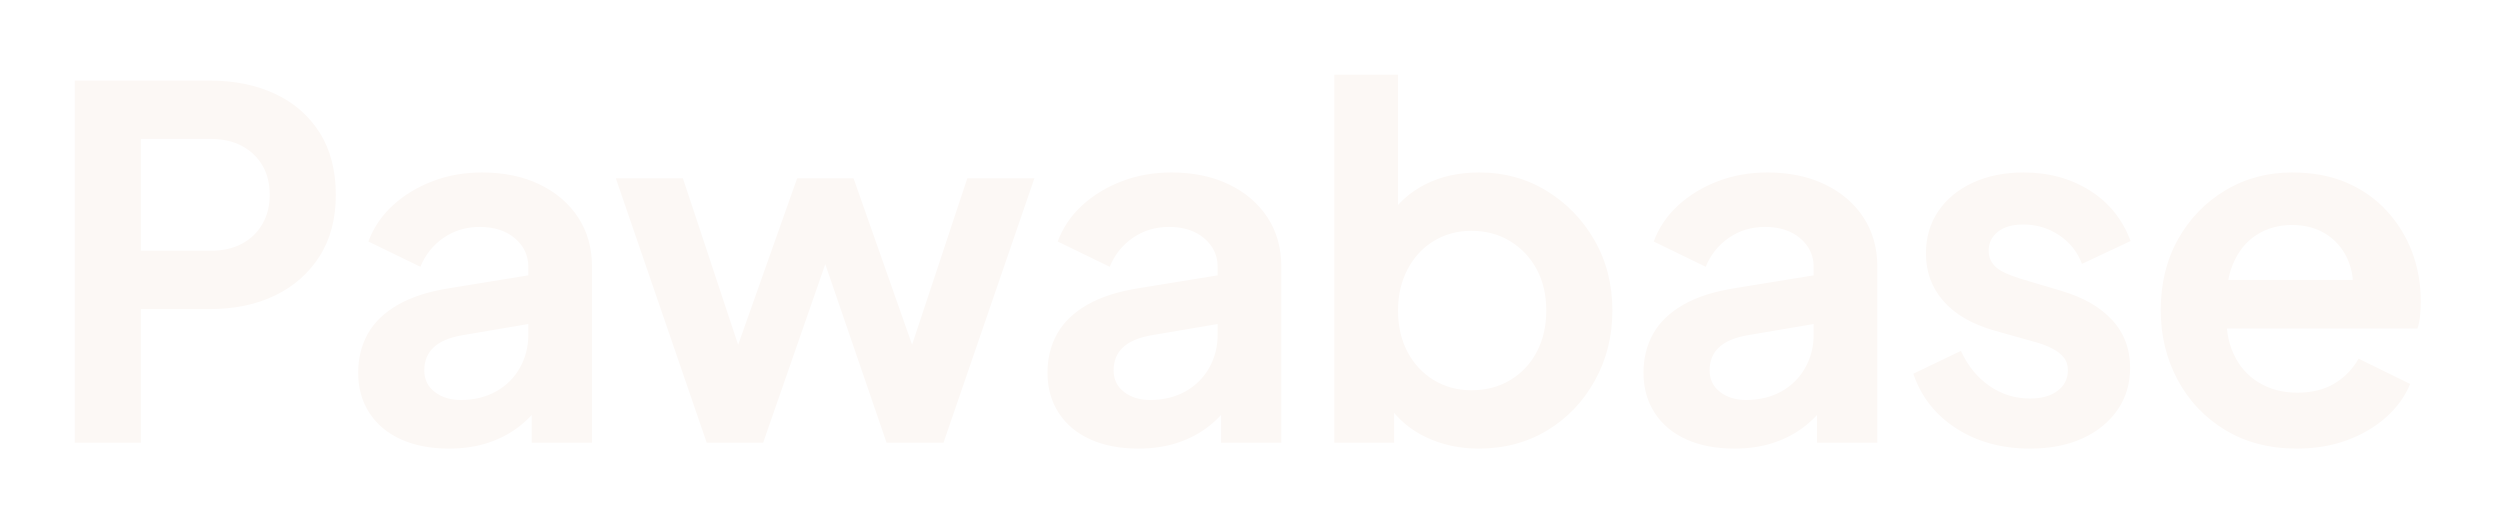
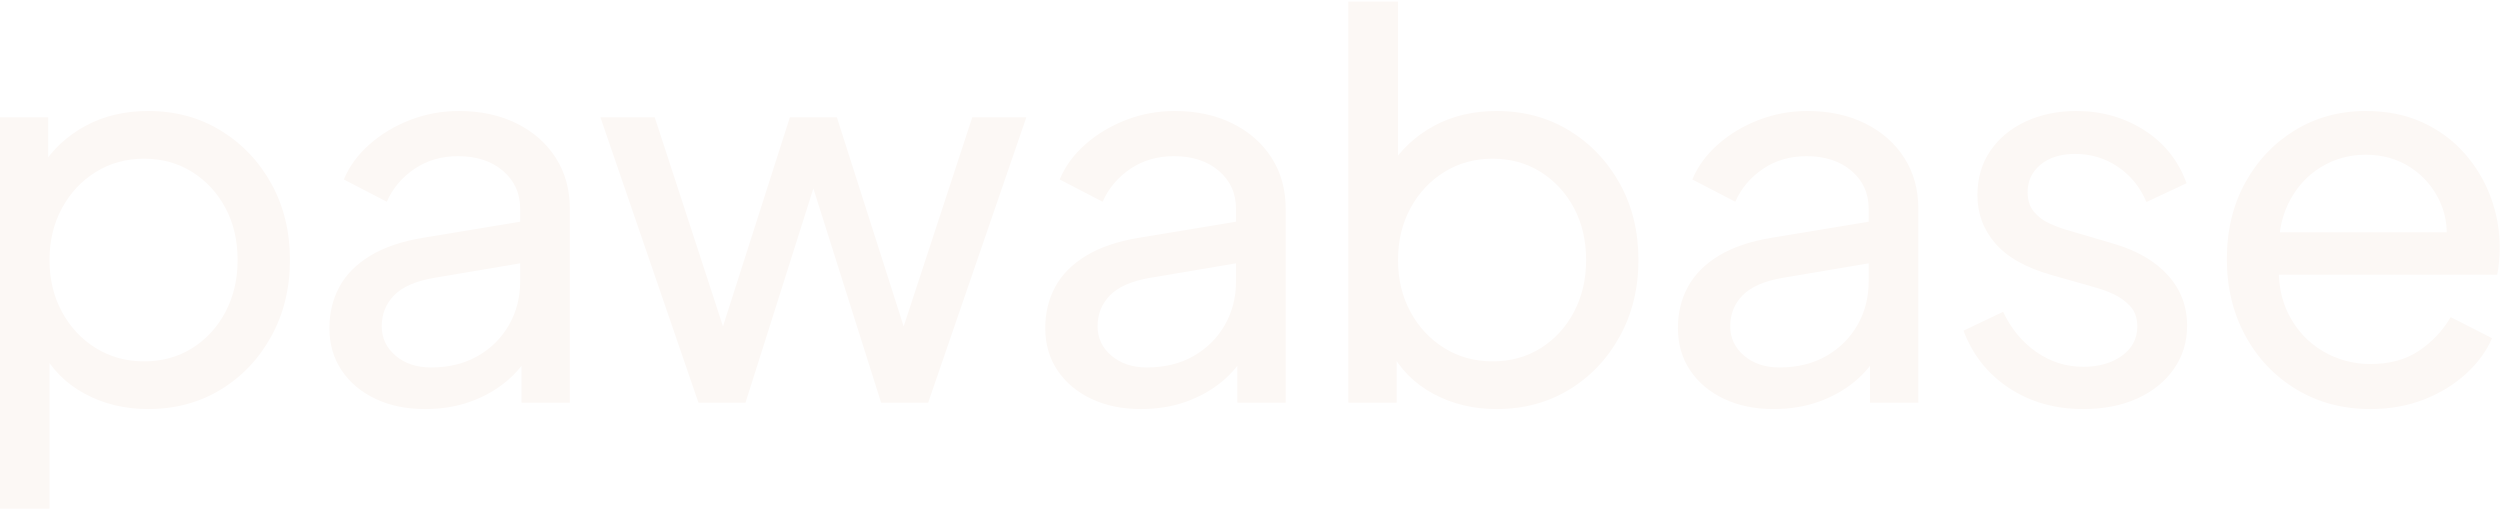
- <svg xmlns="http://www.w3.org/2000/svg" width="535" height="112" viewBox="0 0 535 112" role="img" aria-label="Pawabase">
-   <defs>
-     <linearGradient id="pb-upper" gradientUnits="userSpaceOnUse" x1="24" y1="16" x2="226" y2="204">
-       <stop offset="0" stop-color="#FF9500" />
-       <stop offset="0.5" stop-color="#FF7400" />
-       <stop offset="1" stop-color="#F65A00" />
-     </linearGradient>
-     <linearGradient id="pb-lower" gradientUnits="userSpaceOnUse" x1="178" y1="119" x2="134" y2="240">
-       <stop offset="0" stop-color="#FF7A00" />
-       <stop offset="0.55" stop-color="#FFA627" />
-       <stop offset="1" stop-color="#FFD27A" />
-     </linearGradient>
-     <linearGradient id="pb-vivid" gradientUnits="userSpaceOnUse" x1="48" y1="20" x2="218" y2="238">
-       <stop offset="0" stop-color="#FFAA00" />
-       <stop offset="0.48" stop-color="#FF7900" />
-       <stop offset="1" stop-color="#F65A00" />
-     </linearGradient>
-   </defs>
-   <path fill="#FCF8F5" d="M0.0 78.752V1.248H28.921Q36.827 1.248 42.913 4.109Q48.999 6.97 52.432 12.432Q55.865 17.893 55.865 25.696Q55.865 33.394 52.38 38.856Q48.895 44.317 42.861 47.23Q36.827 50.143 28.921 50.143H14.148V78.752ZM14.148 37.659H29.129Q32.978 37.659 35.787 36.151Q38.596 34.642 40.156 31.938Q41.717 29.233 41.717 25.696Q41.717 22.055 40.156 19.402Q38.596 16.749 35.787 15.241Q32.978 13.732 29.129 13.732H14.148ZM80.104 80.0Q74.174 80.0 69.805 78.023Q65.436 76.047 63.043 72.354Q60.65 68.661 60.65 63.771Q60.65 59.09 62.731 55.397Q64.811 51.704 69.181 49.207Q73.55 46.71 80.208 45.67L98.726 42.653V53.056L82.809 55.761Q78.752 56.489 76.775 58.362Q74.798 60.234 74.798 63.251Q74.798 66.164 77.035 67.88Q79.272 69.597 82.601 69.597Q86.866 69.597 90.143 67.776Q93.42 65.956 95.241 62.731Q97.061 59.506 97.061 55.657V41.092Q97.061 37.451 94.2 35.007Q91.339 32.562 86.658 32.562Q82.289 32.562 78.908 34.902Q75.527 37.243 73.966 41.092L62.835 35.683Q64.499 31.209 68.088 27.932Q71.678 24.655 76.567 22.783Q81.456 20.91 87.178 20.91Q94.148 20.91 99.454 23.459Q104.759 26.008 107.724 30.533Q110.689 35.059 110.689 41.092V78.752H97.789V69.077L100.702 68.869Q98.518 72.51 95.501 74.954Q92.484 77.399 88.635 78.7Q84.785 80.0 80.104 80.0ZM135.241 78.752 115.787 22.159H130.143L144.395 65.124L139.402 65.02L154.59 22.159H166.658L181.743 65.02L176.749 65.124L191.001 22.159H205.358L185.904 78.752H173.732L158.336 33.914H162.913L147.308 78.752ZM227.62 80.0Q221.691 80.0 217.321 78.023Q212.952 76.047 210.559 72.354Q208.166 68.661 208.166 63.771Q208.166 59.09 210.247 55.397Q212.328 51.704 216.697 49.207Q221.066 46.71 227.724 45.67L246.242 42.653V53.056L230.325 55.761Q226.268 56.489 224.291 58.362Q222.315 60.234 222.315 63.251Q222.315 66.164 224.551 67.88Q226.788 69.597 230.117 69.597Q234.382 69.597 237.659 67.776Q240.936 65.956 242.757 62.731Q244.577 59.506 244.577 55.657V41.092Q244.577 37.451 241.717 35.007Q238.856 32.562 234.174 32.562Q229.805 32.562 226.424 34.902Q223.043 37.243 221.482 41.092L210.351 35.683Q212.016 31.209 215.605 27.932Q219.194 24.655 224.083 22.783Q228.973 20.91 234.694 20.91Q241.664 20.91 246.97 23.459Q252.276 26.008 255.241 30.533Q258.205 35.059 258.205 41.092V78.752H245.306V69.077L248.218 68.869Q246.034 72.51 243.017 74.954Q240.0 77.399 236.151 78.7Q232.302 80.0 227.62 80.0ZM300.442 80.0Q294.304 80.0 289.155 77.555Q284.005 75.111 280.988 70.533L282.341 67.828V78.752H269.545V0.0H283.173V33.394L281.092 30.585Q284.005 26.008 288.999 23.459Q293.992 20.91 300.546 20.91Q308.557 20.91 315.007 24.863Q321.456 28.817 325.254 35.475Q329.051 42.133 329.051 50.455Q329.051 58.674 325.306 65.436Q321.56 72.198 315.111 76.099Q308.661 80.0 300.442 80.0ZM298.882 67.516Q303.563 67.516 307.204 65.332Q310.845 63.147 312.874 59.298Q314.902 55.449 314.902 50.455Q314.902 45.462 312.874 41.664Q310.845 37.867 307.204 35.631Q303.563 33.394 298.882 33.394Q294.408 33.394 290.819 35.579Q287.23 37.763 285.202 41.664Q283.173 45.566 283.173 50.455Q283.173 55.449 285.202 59.298Q287.23 63.147 290.819 65.332Q294.408 67.516 298.882 67.516ZM355.163 80.0Q349.233 80.0 344.863 78.023Q340.494 76.047 338.101 72.354Q335.709 68.661 335.709 63.771Q335.709 59.09 337.789 55.397Q339.87 51.704 344.239 49.207Q348.609 46.71 355.267 45.67L373.784 42.653V53.056L357.867 55.761Q353.81 56.489 351.834 58.362Q349.857 60.234 349.857 63.251Q349.857 66.164 352.094 67.88Q354.33 69.597 357.659 69.597Q361.925 69.597 365.202 67.776Q368.479 65.956 370.299 62.731Q372.12 59.506 372.12 55.657V41.092Q372.12 37.451 369.259 35.007Q366.398 32.562 361.717 32.562Q357.347 32.562 353.966 34.902Q350.585 37.243 349.025 41.092L337.893 35.683Q339.558 31.209 343.147 27.932Q346.736 24.655 351.625 22.783Q356.515 20.91 362.237 20.91Q369.207 20.91 374.512 23.459Q379.818 26.008 382.783 30.533Q385.748 35.059 385.748 41.092V78.752H372.848V69.077L375.761 68.869Q373.576 72.51 370.559 74.954Q367.542 77.399 363.693 78.7Q359.844 80.0 355.163 80.0ZM418.414 80.0Q409.363 80.0 402.653 75.683Q395.943 71.365 393.446 63.979L403.641 59.09Q405.826 63.875 409.727 66.58Q413.628 69.285 418.414 69.285Q422.159 69.285 424.343 67.62Q426.528 65.956 426.528 63.251Q426.528 61.586 425.644 60.494Q424.759 59.402 423.251 58.622Q421.743 57.841 419.974 57.321L410.715 54.72Q403.537 52.64 399.844 48.375Q396.151 44.109 396.151 38.283Q396.151 33.082 398.804 29.181Q401.456 25.28 406.19 23.095Q410.923 20.91 417.061 20.91Q425.072 20.91 431.209 24.759Q437.347 28.609 439.948 35.579L429.545 40.468Q428.088 36.619 424.655 34.33Q421.222 32.042 416.957 32.042Q413.524 32.042 411.547 33.602Q409.571 35.163 409.571 37.659Q409.571 39.22 410.403 40.364Q411.235 41.508 412.744 42.237Q414.252 42.965 416.229 43.589L425.28 46.294Q432.25 48.375 436.047 52.536Q439.844 56.697 439.844 62.731Q439.844 67.828 437.139 71.73Q434.434 75.631 429.649 77.815Q424.863 80.0 418.414 80.0ZM475.527 80.0Q466.788 80.0 460.234 76.047Q453.68 72.094 450.039 65.332Q446.398 58.57 446.398 50.351Q446.398 41.821 450.091 35.215Q453.784 28.609 460.182 24.759Q466.58 20.91 474.486 20.91Q481.144 20.91 486.19 23.095Q491.235 25.28 494.772 29.129Q498.309 32.978 500.182 37.919Q502.055 42.861 502.055 48.583Q502.055 50.039 501.899 51.599Q501.743 53.16 501.326 54.304H457.633V43.901H493.628L487.178 48.791Q488.114 44.005 486.71 40.26Q485.306 36.515 482.133 34.33Q478.96 32.146 474.486 32.146Q470.221 32.146 466.892 34.278Q463.563 36.411 461.847 40.52Q460.13 44.629 460.546 50.455Q460.13 55.657 461.951 59.662Q463.771 63.667 467.36 65.852Q470.949 68.036 475.631 68.036Q480.312 68.036 483.589 66.06Q486.866 64.083 488.739 60.754L499.766 66.164Q498.101 70.221 494.564 73.342Q491.027 76.463 486.19 78.231Q481.352 80.0 475.527 80.0Z" transform="translate(16 16)" />
+ <svg xmlns="http://www.w3.org/2000/svg" viewBox="7.9 93.4 519.0 106.2" role="img" aria-label="Pawabase">
+   <g fill="#fcf8f5" transform="translate(0,177) scale(0.11,-0.11)">
+     <path d="M71.5 -200V538.5H162.75V422.5L150.5 445.75Q181.25 494.25 233.0 522.375Q284.75 550.5 351.5 550.5Q428 550.5 488.375 513.625Q548.75 476.75 583.875 413.375Q619 350 619 269.25Q619 189.5 584.0 125.625Q549 61.75 488.625 24.875Q428.25 -12 351.25 -12Q285.5 -12 232.0 16.75Q178.5 45.5 150.25 99L165.25 115V-200ZM343.75 78Q394.75 78 434.625 103.0Q474.5 128 497.375 171.375Q520.25 214.75 520.25 269.25Q520.25 324.5 497.375 367.375Q474.5 410.25 434.625 435.375Q394.75 460.5 343.75 460.5Q293.25 460.5 252.75 435.5Q212.25 410.5 188.75 367.125Q165.25 323.75 165.25 269.25Q165.25 214.75 188.75 171.375Q212.25 128 252.75 103.0Q293.25 78 343.75 78Z" transform="translate(0,0)" />
+     <path d="M230 -12Q177 -12 136.25 7.375Q95.5 26.75 72.5 61.125Q49.5 95.5 49.5 140.75Q49.5 183.75 68.25 218.5Q87 253.25 126.375 277.25Q165.75 301.25 226.25 311.25L425.5 344.25V265.75L246.5 235.5Q195 226.5 171.625 202.625Q148.25 178.75 148.25 144.25Q148.25 111 174.375 88.75Q200.5 66.5 241.25 66.5Q291.75 66.5 329.5 88.125Q367.25 109.75 388.375 146.625Q409.5 183.5 409.5 228.5V366Q409.5 409.75 377.125 437.5Q344.75 465.25 292.25 465.25Q245.5 465.25 210.125 441.375Q174.75 417.5 157.75 379.25L76.75 421.25Q92 458.25 125.125 487.5Q158.25 516.75 202.0 533.625Q245.75 550.5 294 550.5Q355.5 550.5 402.875 527.0Q450.25 503.5 476.75 462.0Q503.25 420.5 503.25 366V0H412V102.25L428.75 95.5Q412.25 64 382.875 39.75Q353.5 15.5 314.875 1.75Q276.25 -12 230 -12Z" transform="translate(644,0)" />
+     <path d="M196 0 11 538.5H113.5L260.5 88.25L224.5 88.5L368.5 538.5H457.25L601 88.5L565 88.25L712.75 538.5H814.75L629.5 0H540.75L398.5 449.75H427.25L284.75 0Z" transform="translate(1194,0)" />
+     <path d="M230 -12Q177 -12 136.25 7.375Q95.5 26.75 72.5 61.125Q49.5 95.5 49.5 140.75Q49.5 183.75 68.25 218.5Q87 253.25 126.375 277.25Q165.75 301.25 226.25 311.25L425.5 344.25V265.75L246.5 235.5Q195 226.5 171.625 202.625Q148.25 178.75 148.25 144.25Q148.25 111 174.375 88.75Q200.5 66.5 241.25 66.5Q291.75 66.5 329.5 88.125Q367.25 109.75 388.375 146.625Q409.5 183.5 409.5 228.5V366Q409.5 409.75 377.125 437.5Q344.75 465.25 292.25 465.25Q245.5 465.25 210.125 441.375Q174.75 417.5 157.75 379.25L76.75 421.25Q92 458.25 125.125 487.5Q158.25 516.75 202.0 533.625Q245.75 550.5 294 550.5Q355.5 550.5 402.875 527.0Q450.25 503.5 476.75 462.0Q503.25 420.5 503.25 366V0H412V102.25L428.75 95.5Q412.25 64 382.875 39.75Q353.5 15.5 314.875 1.75Q276.25 -12 230 -12Z" transform="translate(1995,0)" />
+     <path d="M351.25 -12Q285.5 -12 232.0 16.75Q178.5 45.5 150.25 99L162.75 115V0H71.5V757H165.25V422.5L150.5 445.75Q181.25 494.25 233.0 522.375Q284.75 550.5 351.5 550.5Q428 550.5 488.375 513.625Q548.75 476.75 583.875 413.375Q619 350 619 269.25Q619 189.5 584.0 125.625Q549 61.75 488.625 24.875Q428.25 -12 351.25 -12ZM343.75 78Q394.75 78 434.625 103.0Q474.5 128 497.375 171.375Q520.25 214.75 520.25 269.25Q520.25 324.5 497.375 367.375Q474.5 410.25 434.625 435.375Q394.75 460.5 343.75 460.5Q293.25 460.5 252.75 435.5Q212.25 410.5 188.75 367.125Q165.25 323.75 165.25 269.25Q165.25 214.75 188.75 171.375Q212.25 128 252.75 103.0Q293.25 78 343.75 78Z" transform="translate(2545,0)" />
+     <path d="M230 -12Q177 -12 136.25 7.375Q95.5 26.75 72.5 61.125Q49.5 95.5 49.5 140.75Q49.5 183.75 68.25 218.5Q87 253.25 126.375 277.25Q165.75 301.25 226.25 311.25L425.5 344.25V265.75L246.5 235.5Q195 226.5 171.625 202.625Q148.25 178.75 148.25 144.25Q148.25 111 174.375 88.75Q200.5 66.5 241.25 66.5Q291.75 66.5 329.5 88.125Q367.25 109.75 388.375 146.625Q409.5 183.5 409.5 228.5V366Q409.5 409.75 377.125 437.5Q344.75 465.25 292.25 465.25Q245.5 465.25 210.125 441.375Q174.75 417.5 157.75 379.25L76.75 421.25Q92 458.25 125.125 487.5Q158.25 516.75 202.0 533.625Q245.75 550.5 294 550.5Q355.5 550.5 402.875 527.0Q450.25 503.5 476.75 462.0Q503.25 420.5 503.25 366V0H412V102.25L428.75 95.5Q412.25 64 382.875 39.75Q353.5 15.5 314.875 1.75Q276.25 -12 230 -12Z" transform="translate(3189,0)" />
+     <path d="M264.5 -12Q184.25 -12 124.125 27.875Q64 67.75 38.5 136L113.25 171.5Q135.75 123.75 175.875 95.75Q216 67.75 264.5 67.75Q308.5 67.75 337.5 88.625Q366.5 109.5 366.5 143.75Q366.5 167.75 353.0 182.25Q339.5 196.75 320.75 205.25Q302 213.75 285.5 218L204.5 241Q132.25 261.5 98.5 300.625Q64.75 339.75 64.75 391.75Q64.75 439.75 89.25 475.5Q113.75 511.25 156.25 530.875Q198.75 550.5 251.5 550.5Q322.5 550.5 379.25 514.5Q436 478.5 459.5 414.25L383.75 378.75Q365.75 421 329.75 445.25Q293.75 469.5 249.25 469.5Q208.25 469.5 183.875 449.25Q159.5 429 159.5 397.5Q159.5 374.5 171.5 360.25Q183.5 346 200.75 338.25Q218 330.5 233.5 326L322 300Q387.75 280.75 424.125 240.625Q460.5 200.5 460.5 145.25Q460.5 99.5 435.5 63.75Q410.5 28 366.5 8.0Q322.5 -12 264.5 -12Z" transform="translate(3739,0)" />
+     <path d="M320.25 -12Q242.25 -12 180.875 25.0Q119.5 62 84.5 126.25Q49.5 190.5 49.5 271Q49.5 352.25 84.125 415.125Q118.75 478 178.125 514.25Q237.5 550.5 311.75 550.5Q371.5 550.5 418.125 529.25Q464.75 508 497.375 471.375Q530 434.75 547.25 388.5Q564.5 342.25 564.5 292Q564.5 280.5 563.375 267.25Q562.25 254 559.75 241.5H117.75V321.5H506.25L461.5 286Q470.75 338 451.875 379.0Q433 420 396.125 444.0Q359.25 468 311.75 468Q264.5 468 225.625 443.75Q186.75 419.5 165.25 375.375Q143.75 331.25 148.25 270Q143.5 210.5 166.375 166.125Q189.25 121.75 230.375 97.375Q271.5 73 320.75 73Q375 73 412.125 98.0Q449.25 123 472 161.5L550 121.75Q534 84.75 500.625 54.375Q467.25 24 421.375 6.0Q375.5 -12 320.25 -12Z" transform="translate(4225,0)" />
+   </g>
</svg>
